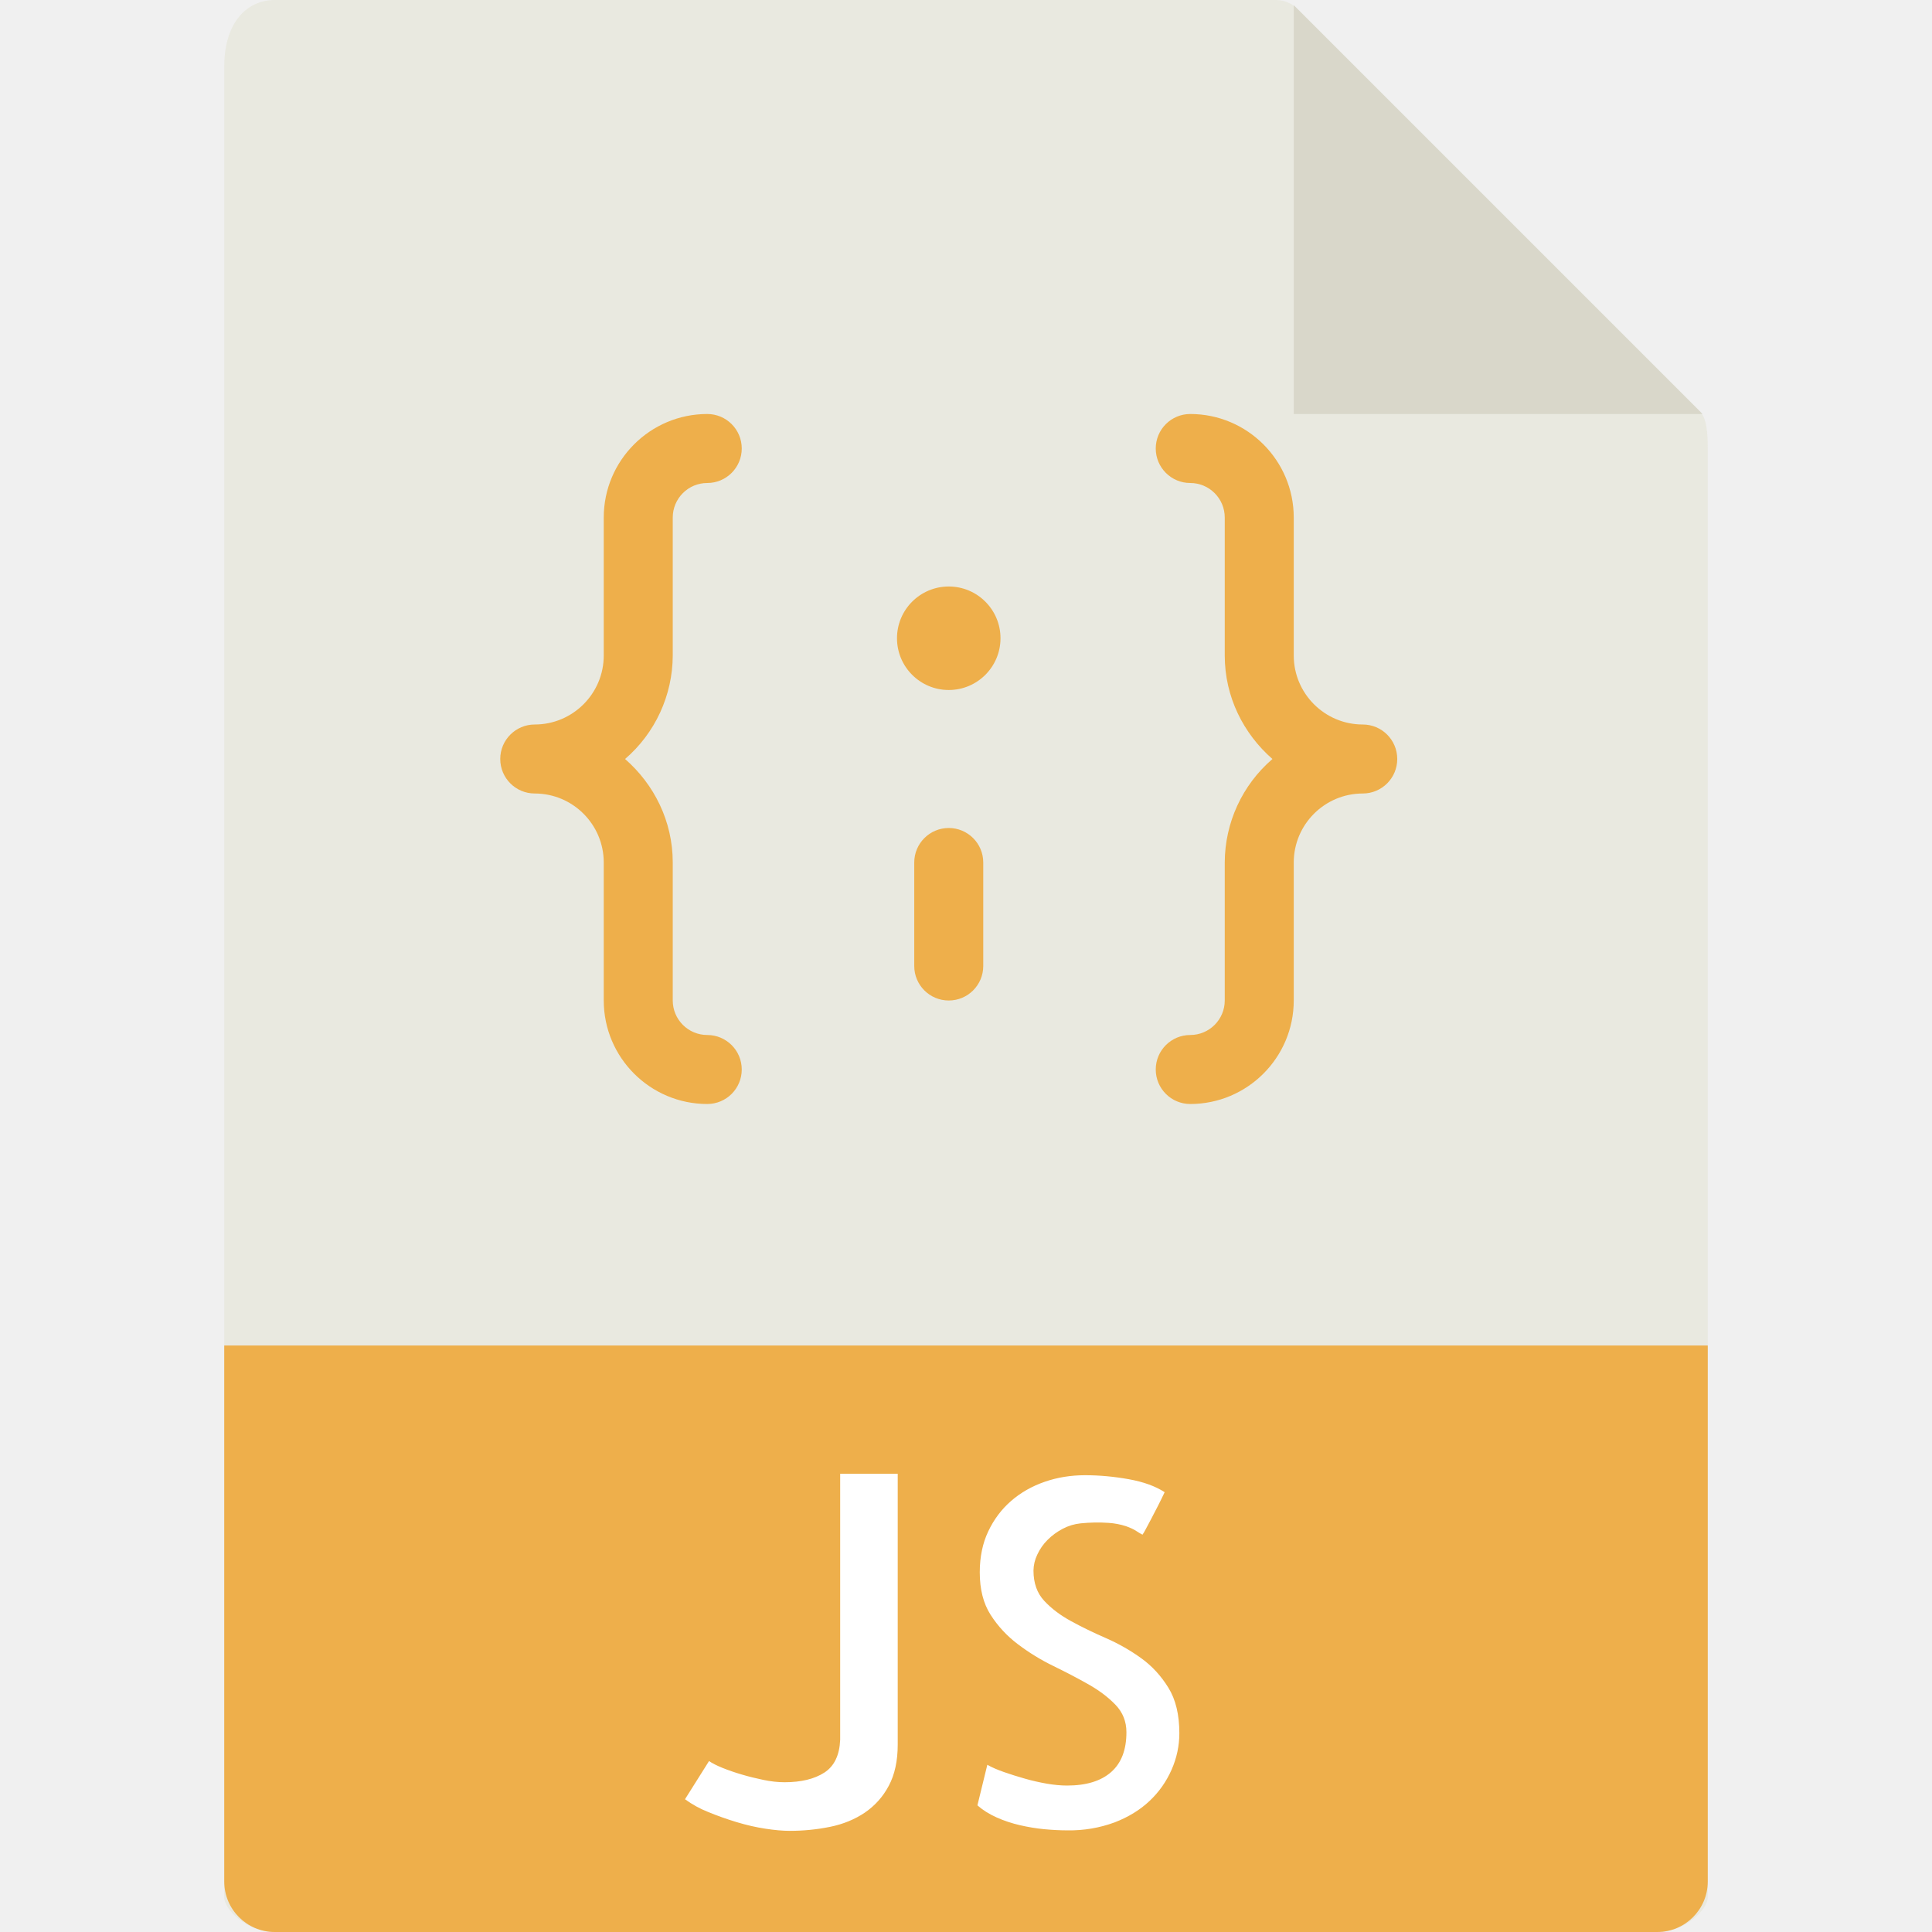
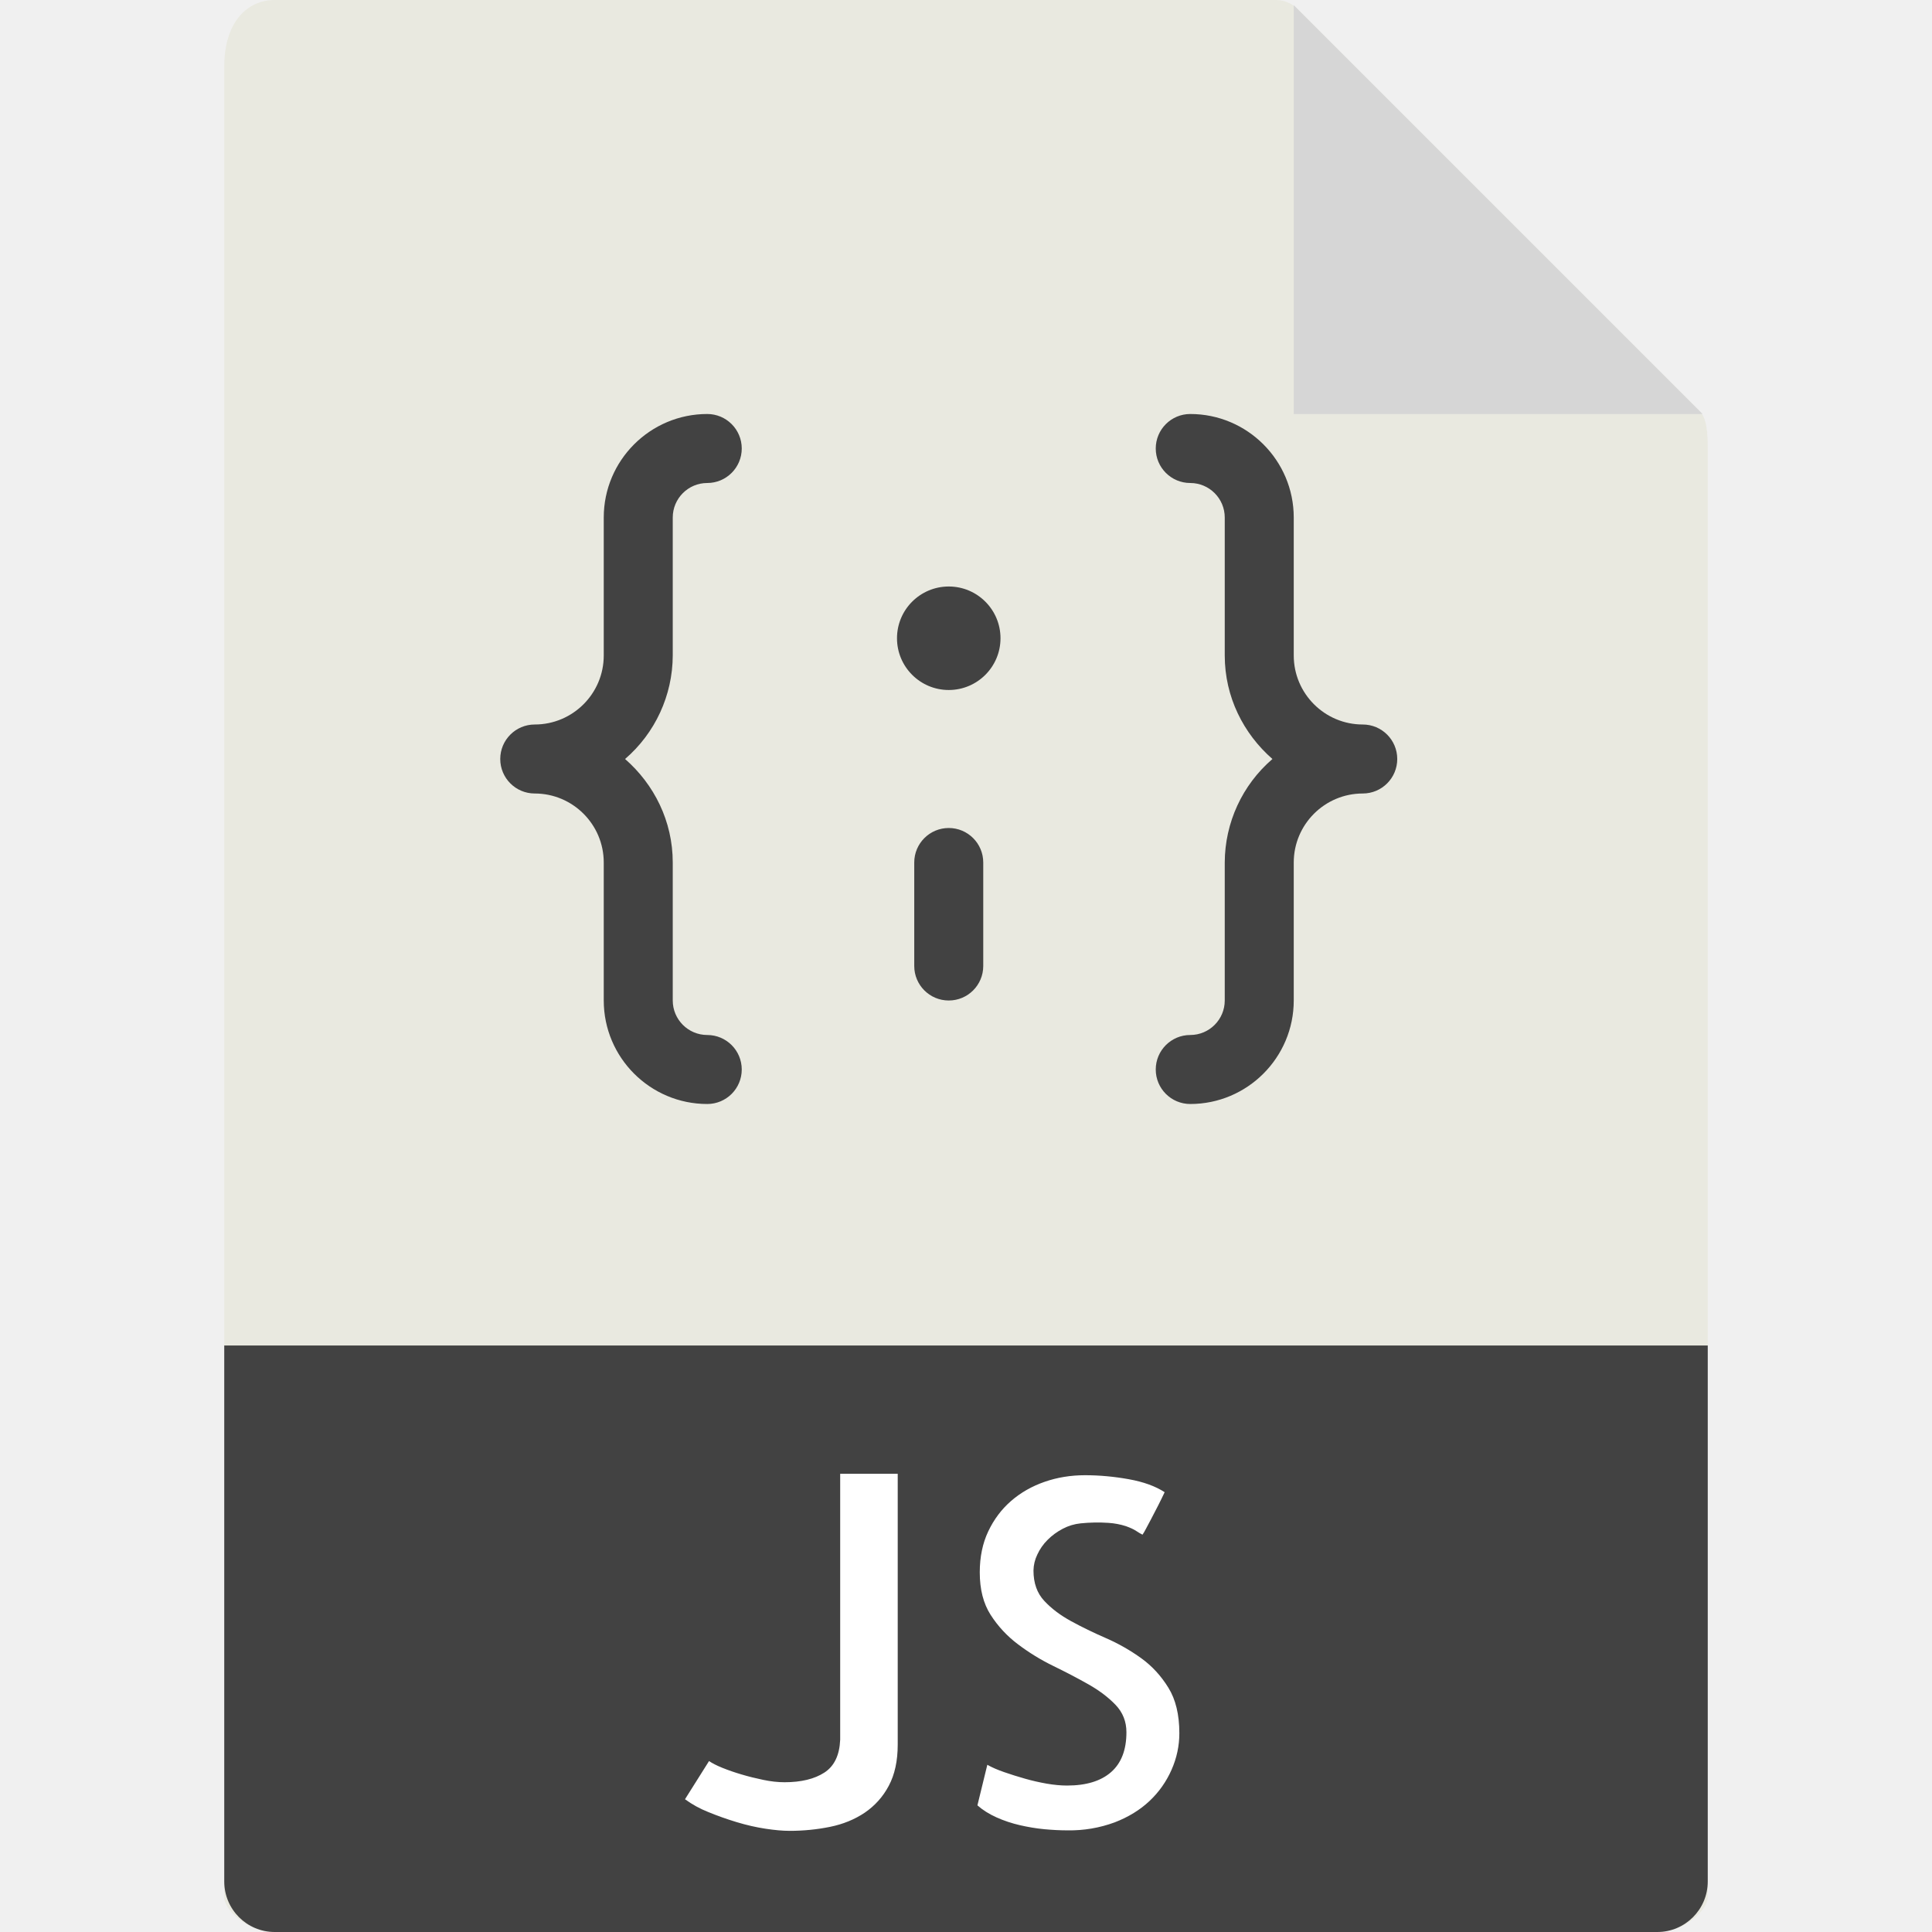
<svg xmlns="http://www.w3.org/2000/svg" viewBox="0 0 56 56">
  <path d="M36.985 0H7.963C7.155 0 6.5.655 6.5 1.926V55c0 .345.655 1 1.463 1h40.074c.808 0 1.463-.655 1.463-1V12.978c0-.696-.093-.92-.257-1.085L37.607.257A.884.884 0 0036.985 0z" fill="#e9e9e0" />
-   <path fill="#d9d7ca" d="M37.5.151V12h11.849z" />
-   <path d="M48.037 56H7.963A1.463 1.463 0 016.5 54.537V39h43v15.537c0 .808-.655 1.463-1.463 1.463z" fill="#eeaf4b" />
+   <path fill="#d6d6d6" d="M37.5.151V12h11.849z" />
+   <path d="M48.037 56H7.963A1.463 1.463 0 016.5 54.537V39h43v15.537c0 .808-.655 1.463-1.463 1.463z" fill="#424242" />
  <g fill="#fff">
    <path d="M26.021 42.719v7.848c0 .474-.087.873-.26 1.196a2.151 2.151 0 01-.697.779c-.292.196-.627.333-1.005.41s-.769.116-1.169.116c-.201 0-.436-.021-.704-.062s-.547-.104-.834-.191-.563-.185-.827-.294a3.022 3.022 0 01-.67-.369l.697-1.107c.091.063.221.13.39.198s.353.132.554.191c.2.06.41.111.629.157s.424.068.615.068c.482 0 .868-.094 1.155-.28s.439-.504.458-.95v-7.711h1.668zM34.184 50.238c0 .364-.075.718-.226 1.06s-.362.643-.636.902-.611.467-1.012.622a3.771 3.771 0 01-1.367.232c-.219 0-.444-.012-.677-.034s-.468-.062-.704-.116c-.237-.055-.463-.13-.677-.226s-.399-.212-.554-.349l.287-1.176c.127.073.289.144.485.212s.398.132.608.191c.209.06.419.107.629.144.209.036.405.055.588.055.556 0 .982-.13 1.278-.39s.444-.645.444-1.155c0-.31-.105-.574-.314-.793-.21-.219-.472-.417-.786-.595s-.654-.355-1.019-.533a6.173 6.173 0 01-1.025-.629 3.264 3.264 0 01-.793-.854c-.21-.328-.314-.738-.314-1.23 0-.446.082-.843.246-1.189s.385-.641.663-.882.602-.426.971-.554.759-.191 1.169-.191c.419 0 .843.039 1.271.116.428.077.774.203 1.039.376a13.31 13.31 0 01-.191.39l-.205.396c-.064.123-.119.226-.164.308a1.263 1.263 0 01-.082.137c-.055-.027-.116-.063-.185-.109s-.167-.091-.294-.137a2.107 2.107 0 00-.506-.096 4.781 4.781 0 00-.807.014c-.183.019-.355.07-.52.157s-.311.193-.438.321a1.446 1.446 0 00-.301.431 1.1 1.1 0 00-.109.458c0 .364.104.658.314.882.209.224.469.419.779.588.31.169.646.333 1.012.492.364.159.704.354 1.019.581s.576.513.786.854c.212.342.318.781.318 1.319z" />
  </g>
-   <g fill="#eeaf4b">
+   <g fill="#424242">
    <path d="M19.5 19v-4c0-.551.448-1 1-1a1 1 0 100-2c-1.654 0-3 1.346-3 3v4c0 1.103-.897 2-2 2a1 1 0 100 2c1.103 0 2 .897 2 2v4c0 1.654 1.346 3 3 3a1 1 0 100-2c-.552 0-1-.449-1-1v-4c0-1.2-.542-2.266-1.382-3a3.975 3.975 0 001.382-3z" />
    <circle cx="27.5" cy="18.5" r="1.5" />
    <path d="M39.5 21c-1.103 0-2-.897-2-2v-4c0-1.654-1.346-3-3-3a1 1 0 100 2c.552 0 1 .449 1 1v4c0 1.2.542 2.266 1.382 3a3.975 3.975 0 00-1.382 3v4c0 .551-.448 1-1 1a1 1 0 100 2c1.654 0 3-1.346 3-3v-4c0-1.103.897-2 2-2a1 1 0 100-2zM27.5 24a1 1 0 00-1 1v3a1 1 0 102 0v-3a1 1 0 00-1-1z" />
  </g>
</svg>
